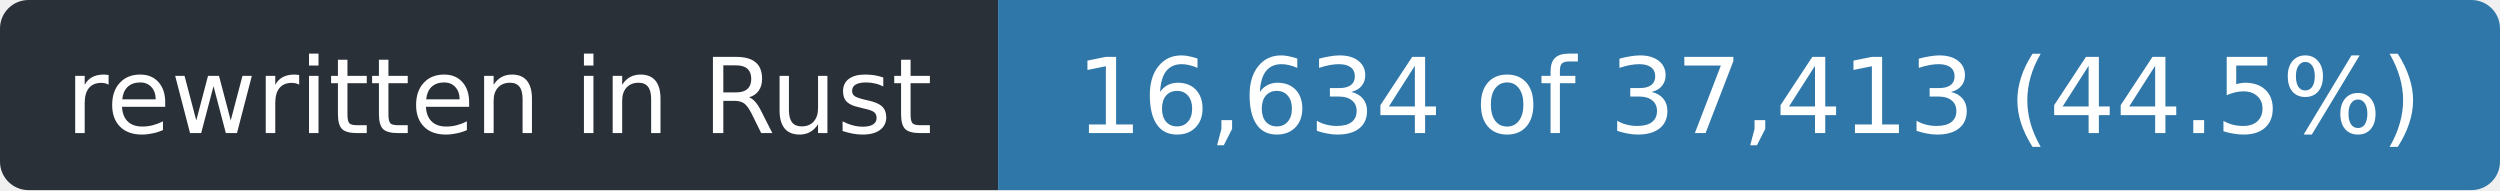
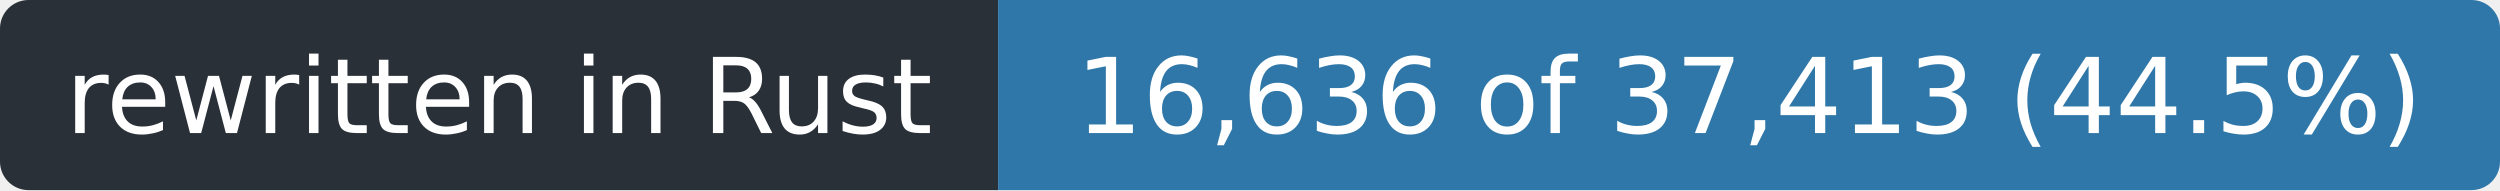
- <svg xmlns="http://www.w3.org/2000/svg" width="263" height="20" role="img" aria-label="rewritten in Rust: 16,634 of 37,413 (44.5%)">
+ <svg xmlns="http://www.w3.org/2000/svg" width="263" height="20" role="img" aria-label="rewritten in Rust: 16,636 of 37,413 (44.5%)">
  <clipPath id="r">
    <rect width="263" height="20" rx="3" />
  </clipPath>
  <g clip-path="url(#r)">
    <rect width="105" height="20" fill="#2a3038" />
    <rect x="105" width="158" height="20" fill="#2f77a8" />
  </g>
  <g fill="#fff" font-family="Verdana,Geneva,DejaVu Sans,sans-serif" font-size="11" text-anchor="middle">
    <text x="52.5" y="14" textLength="93">rewritten in Rust</text>
-     <text x="184.0" y="14" textLength="146">16,634 of 37,413 (44.5%)</text>
+     <text x="184.0" y="14" textLength="146">16,636 of 37,413 (44.5%)</text>
  </g>
</svg>
